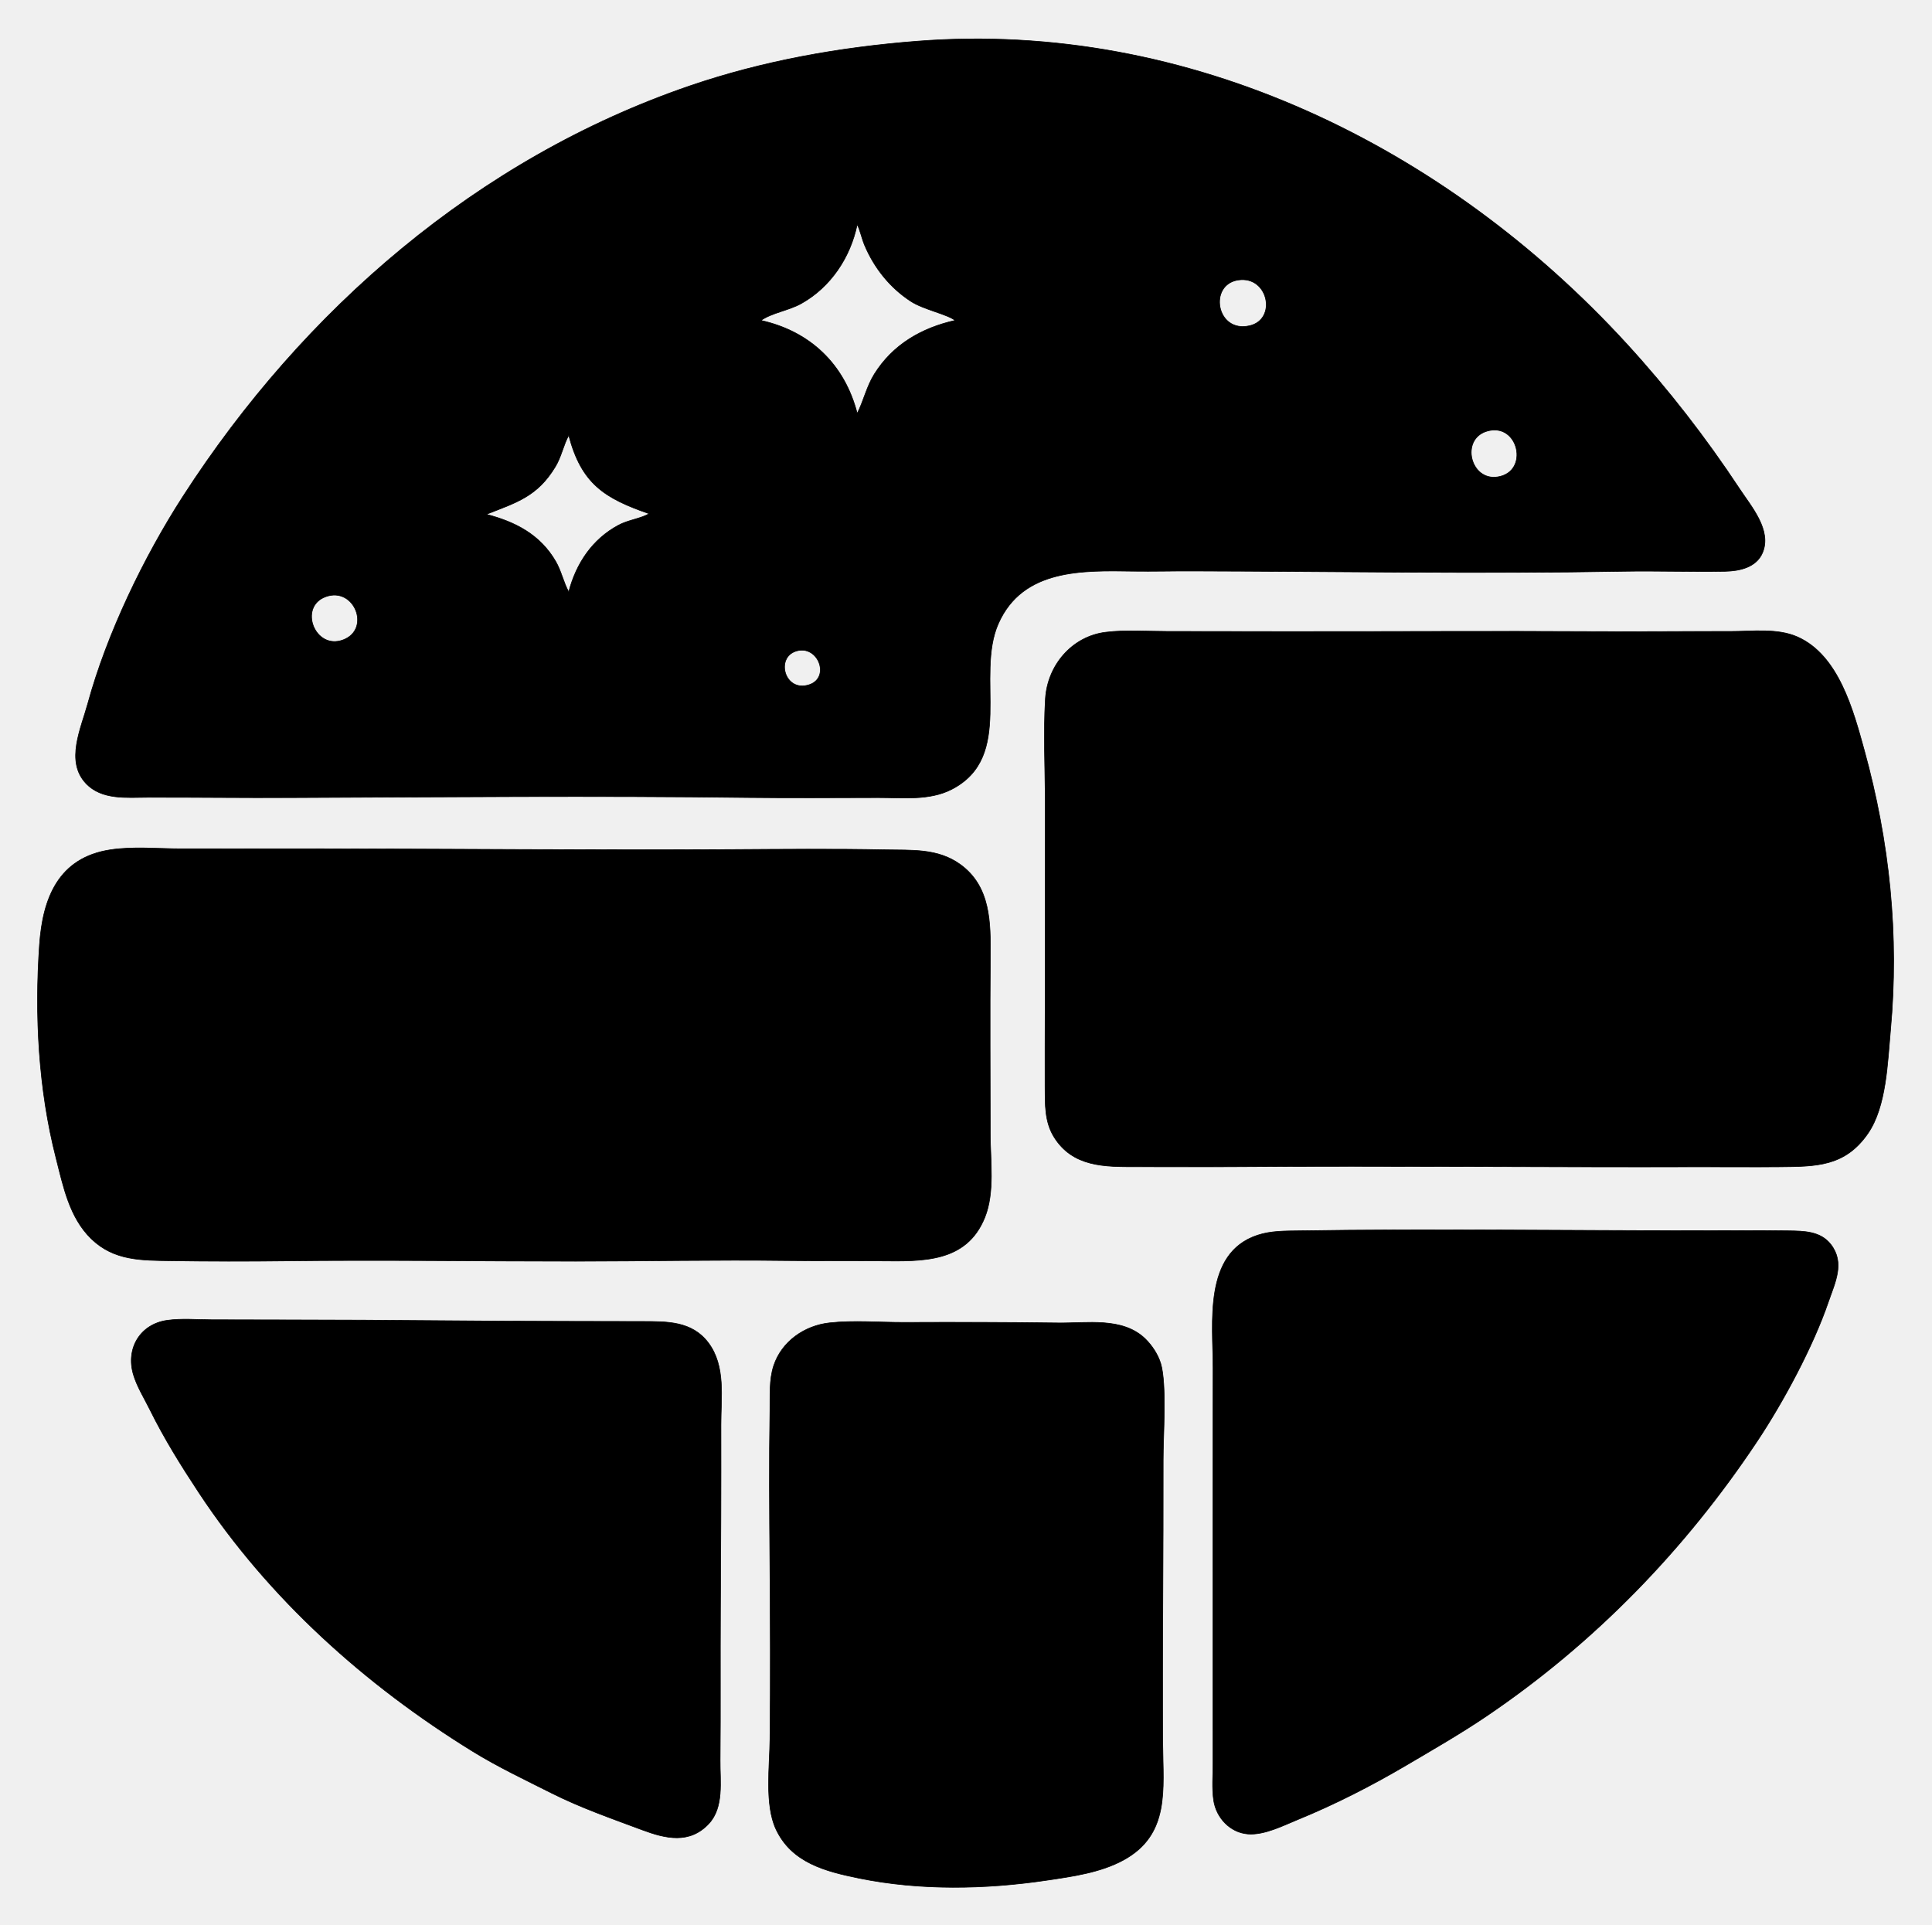
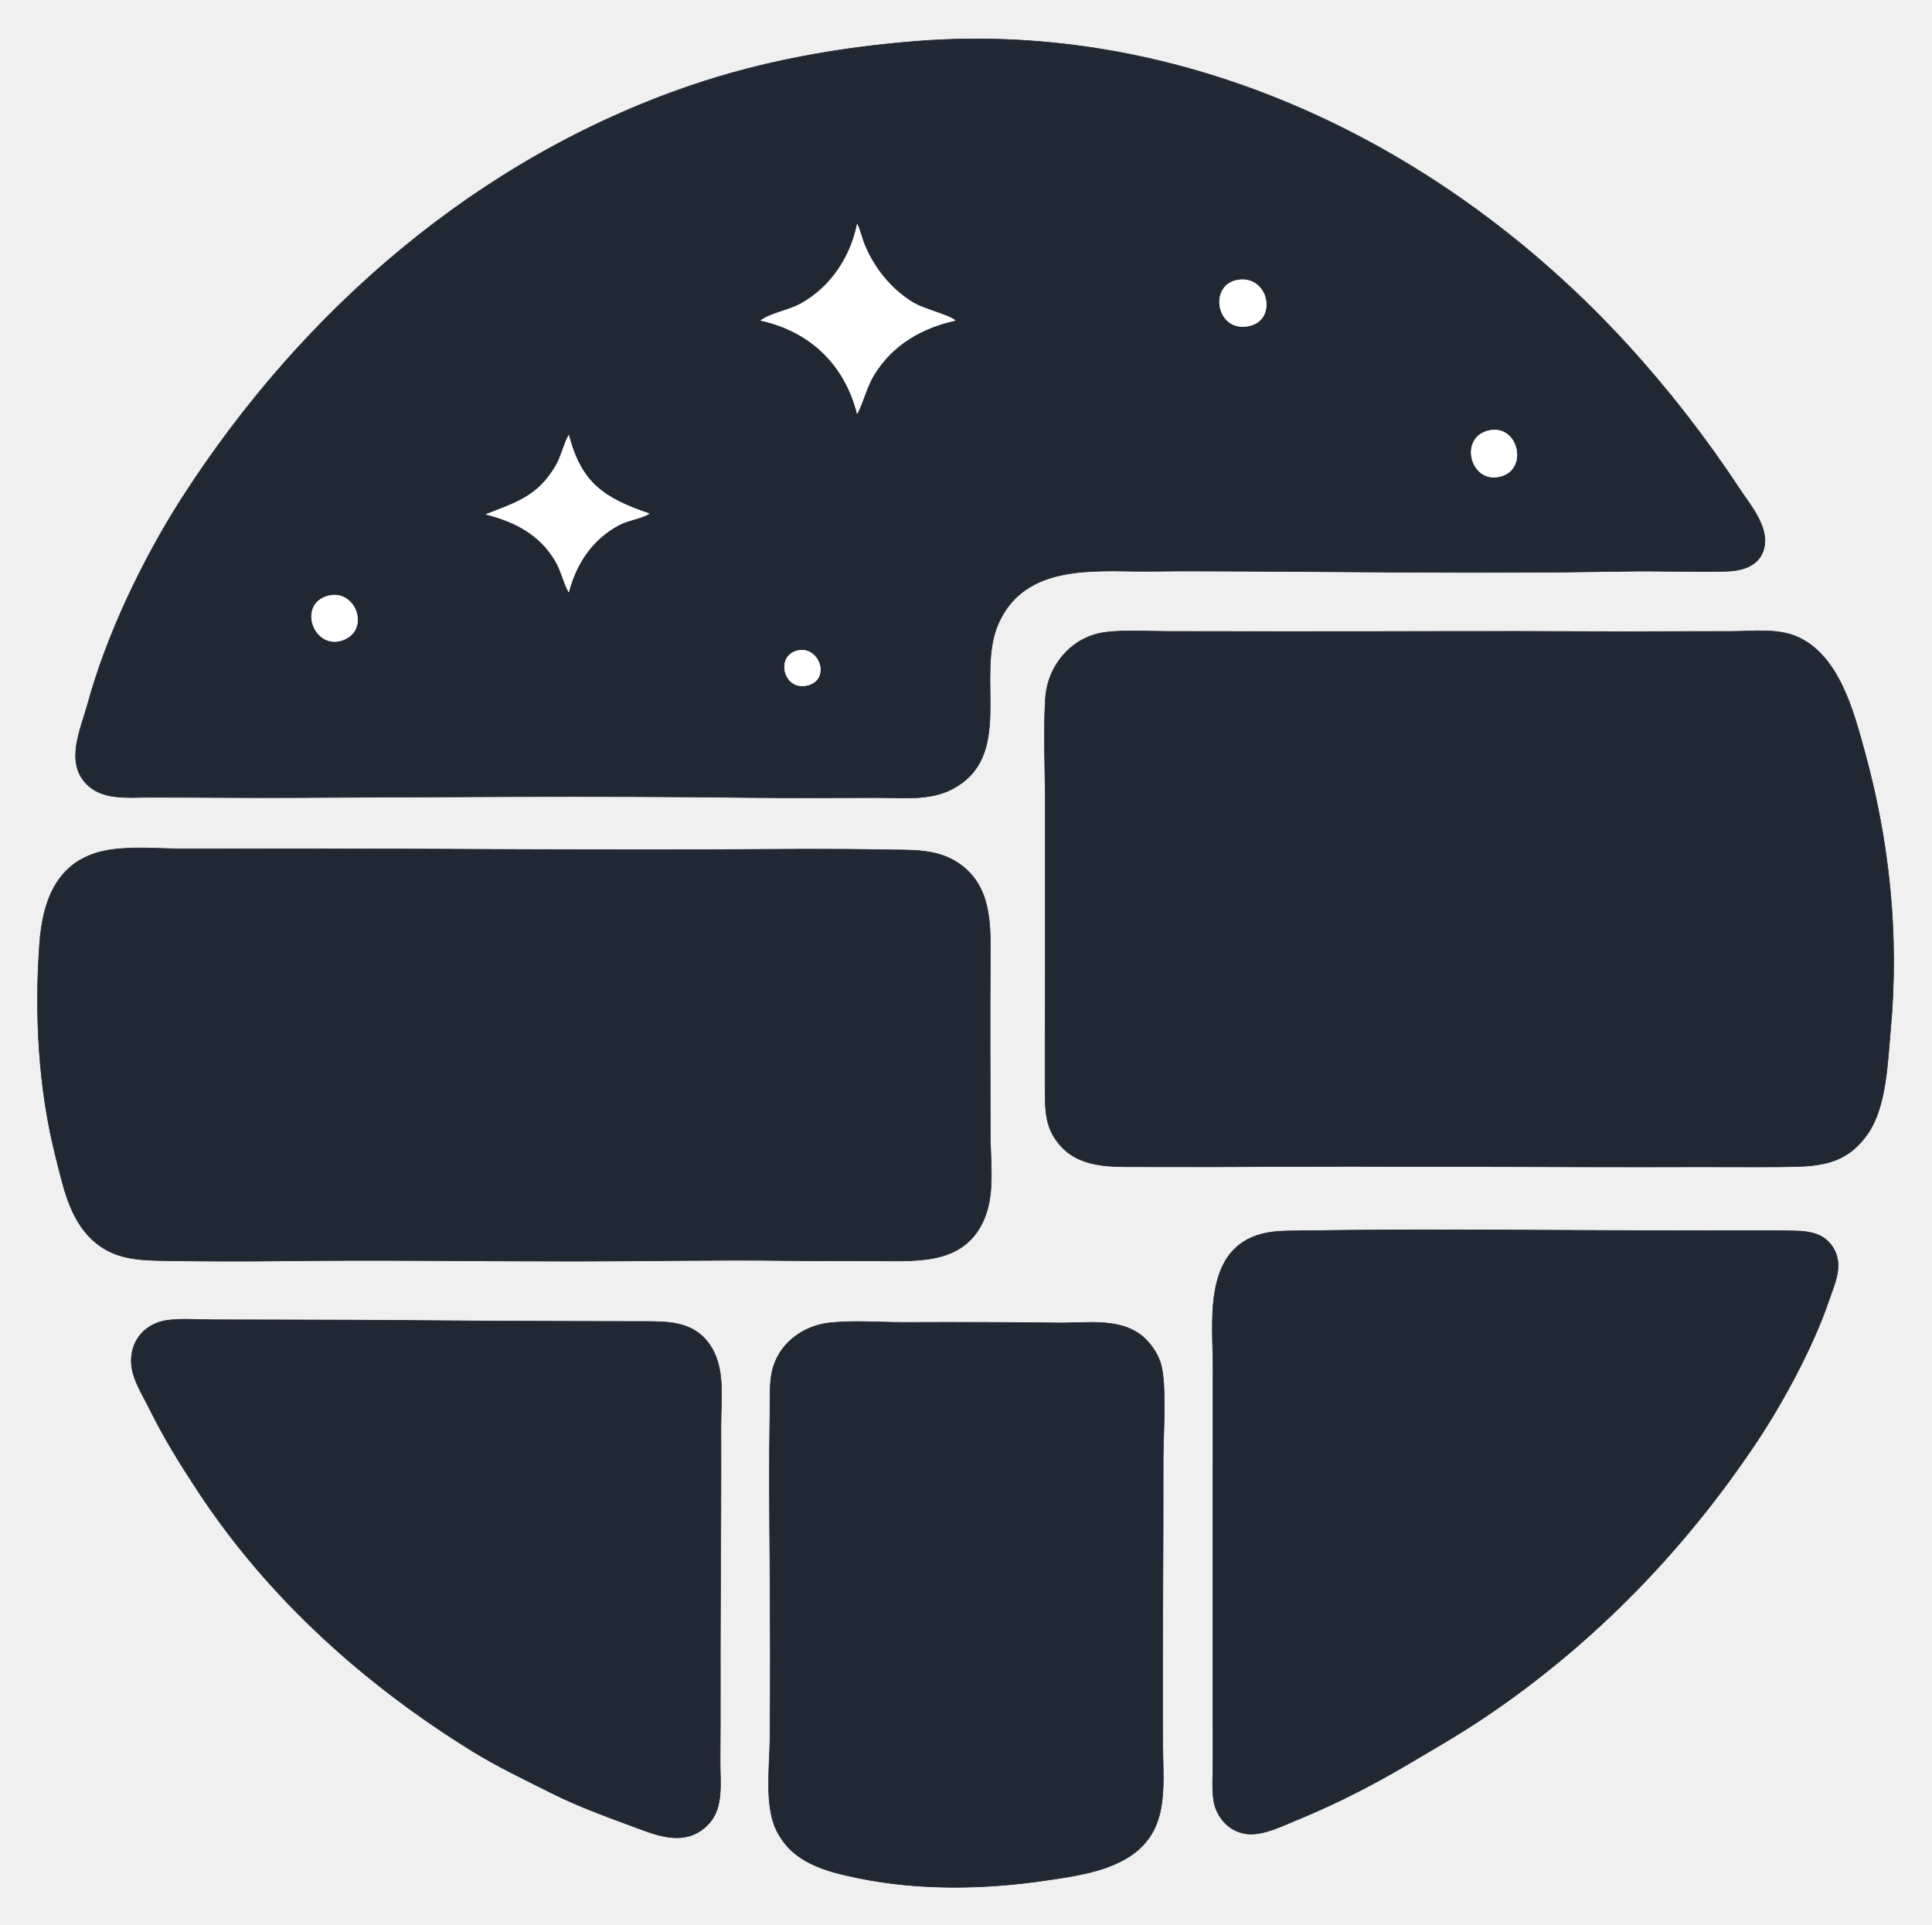
<svg xmlns="http://www.w3.org/2000/svg" viewBox="139 128 817 814" width="817" height="814">
-   <path d="M526.69 145.43C641.82 136.42 750.51 189.97 826.99 273.51C844.54 292.69 860.36 313.09 874.68 334.78C879.6 342.24 888.37 352.25 884.32 361.79C881.67 368 874.56 369.49 868.5 369.61C854.18 369.88 839.83 369.34 825.5 369.6C764.73 370.69 703.33 369.61 642.5 369.48C634.5 369.46 626.5 369.67 618.5 369.56C597.01 369.26 571.57 368.34 561.2 391.69C551.29 414.02 568.35 448.06 541.34 461.85C531.96 466.63 520.67 465.3 510.5 465.31C492.17 465.32 473.83 465.5 455.5 465.27C390.87 464.46 326.13 465.05 261.5 465.31C241.5 465.4 221.5 465.14 201.5 465.18C192.62 465.2 181.98 466.41 175.29 459.23C166.59 449.9 173.24 436.08 176.12 425.54C184.17 396.04 199.83 363.55 216.39 337.88C267.32 258.94 341.12 194.97 430.74 164.3C461.72 153.7 494.13 147.98 526.69 145.43ZM501.5 222.9C498.66 236.74 490.34 249.39 477.82 256.37C472.53 259.32 465.55 260.23 460.79 263.5C481.7 268.16 496.17 282.11 501.5 302.84C504.23 297.45 505.46 291.46 508.71 286.25C516.54 273.68 528.73 266.67 542.9 263.5C539.51 260.85 529.48 258.9 524.13 255.4C515.37 249.69 508.73 241.39 504.66 231.79C503.42 228.87 502.86 225.75 501.5 222.9ZM662.7 246.4C649.88 248.23 653.29 268.96 667.39 265.76C679.13 263.11 675.39 244.58 662.7 246.4ZM767.78 310.34C756.43 313.72 760.79 331.49 772.33 329.68C785.96 327.55 781.12 306.36 767.78 310.34ZM379.5 312.1C377.21 316.33 376.39 321.16 373.86 325.34C366.24 337.99 357.45 340.47 344.65 345.5C356.91 348.65 367.48 354.11 374.03 365.47C376.39 369.57 377.27 374.23 379.5 378.31C382.64 366.29 389.44 356.04 400.59 350.06C404.58 347.92 410.04 347.28 413.5 345.24C394.54 338.67 384.89 332.58 379.5 312.1ZM276.76 380.33C264.96 384.59 272.2 403.13 284.15 398.58C295.99 394.07 288.86 375.96 276.76 380.33ZM606.59 395.36C615.07 394.32 623.97 395 632.5 395.01C648.17 395.03 663.83 395.04 679.5 395.07C724.5 395.14 769.5 394.82 814.5 395.08C833.17 395.18 851.83 394.98 870.5 395.02C879.72 395.05 890.56 393.52 899.18 397.37C916.54 405.13 922.69 428.3 927.36 445.23C938.08 484.11 942.16 523.47 938.45 563.74C937.2 577.23 936.77 595.96 928.89 607.35C919.2 621.35 907.01 621.3 891.5 621.44C880.16 621.55 868.83 621.42 857.5 621.45C792.17 621.65 726.83 620.93 661.5 621.4C647.5 621.5 633.5 621.39 619.5 621.41C606.13 621.43 592.6 621.56 584.69 608.78C580.69 602.32 580.96 594.8 580.93 587.5C580.89 576.83 580.95 566.17 580.96 555.5C580.99 526.17 580.99 496.83 581 467.5C581 452.91 580.2 438.07 581.08 423.5C581.93 409.38 592.27 397.11 606.59 395.36ZM475.73 403.32C466.73 406.03 470.83 420.96 481.17 417.57C490.31 414.58 484.97 400.54 475.73 403.32ZM185.67 487.36C195.31 485.89 205.76 486.93 215.5 486.94C234.5 486.94 253.5 486.9 272.5 486.93C330.83 487.02 389.18 487.55 447.5 487.26C469.49 487.14 491.52 486.91 513.5 487.36C524.48 487.58 535.54 486.71 544.99 493.5C557.94 502.8 557.92 518.09 557.79 532.5C557.57 557.5 557.76 582.5 557.77 607.5C557.77 618.77 559.76 632.24 555.43 642.92C547.65 662.11 528.95 661.36 511.5 661.22C498.17 661.12 484.84 661.25 471.5 661.08C441.84 660.7 412.16 661.33 382.5 661.35C341.51 661.36 300.49 660.72 259.5 661.22C243.51 661.42 227.49 661.39 211.5 661.16C198.88 660.97 187.25 661.22 177.61 651.88C168.33 642.88 165.75 629.73 162.68 617.68C155.25 588.6 153.61 557.36 155.7 527.5C157.07 507.76 163.72 490.69 185.67 487.36ZM688.6 648.48C744.21 647.6 799.88 648.45 855.5 648.42C868.76 648.41 882.03 648.31 895.29 648.49C901.83 648.58 908.86 648.63 913.23 654.27C919.3 662.12 914.96 670.43 912.17 678.6C905.73 697.45 893.1 720.93 882.03 737.55C851.51 783.42 813.1 822.99 767.36 853.9C756.49 861.24 745.17 867.73 733.88 874.39C719.2 883.04 703.67 890.99 687.9 897.44C681.54 900.04 673.69 904.12 666.69 903.57C659.18 902.98 653.36 896.71 652.24 889.45C651.44 884.26 651.96 878.74 651.94 873.5C651.91 862.5 651.94 851.5 651.92 840.5C651.85 795.83 651.93 751.17 651.97 706.5C651.99 687.72 647.69 657.97 670.77 650.35C676.56 648.44 682.58 648.57 688.6 648.48ZM209.66 686.35C215.8 685.48 222.31 686.09 228.5 686.1C240.17 686.13 251.83 686.18 263.5 686.17C302.5 686.16 341.5 686.78 380.5 686.77C390.5 686.77 400.5 686.83 410.5 686.83C421.01 686.83 431.65 686.63 438.58 695.89C445.95 705.73 443.85 718.98 443.87 730.5C443.94 756.49 443.8 782.51 443.66 808.5C443.54 829.83 443.72 851.17 443.53 872.5C443.45 881.22 445.21 892.31 438.72 899.24C430.63 907.88 420.53 905.57 410.58 901.84C397.6 896.99 384.67 892.52 372.25 886.28C361 880.61 349.62 875.25 338.86 868.61C293.43 840.59 252.7 804.06 223.17 759.33C215.62 747.89 208.46 736.43 202.39 724.13C199.99 719.28 196.92 714.42 195.38 709.21C192.15 698.24 198.25 687.97 209.66 686.35ZM489.73 687.42C500.14 686.27 511.03 687.26 521.5 687.22C543.16 687.14 564.84 687.15 586.5 687.45C598.6 687.61 613.77 684.89 623.32 694.18C626.16 696.95 628.67 700.76 629.83 704.56C632.49 713.34 630.85 735.32 630.88 745.5C630.97 785.5 630.45 825.5 630.7 865.5C630.83 884.75 633.82 903.83 614.11 914.59C604.34 919.93 592.36 921.56 581.5 923.17C555.61 927 528.04 927.52 502.33 922.29C488.16 919.4 473.71 915.78 467.08 901.43C462.32 891.11 464.49 874.82 464.6 863.5C464.86 838.52 464.75 813.48 464.57 788.5C464.41 767.18 464.22 745.81 464.59 724.5C464.7 718.24 464.19 711.62 466.16 705.58C469.56 695.23 479.26 688.58 489.73 687.42Z" fill="currentColor" fill-rule="evenodd" stroke="currentColor" stroke-width="0.25" stroke-linejoin="round" />
+   <path d="M526.69 145.43C641.82 136.42 750.51 189.97 826.99 273.51C844.54 292.69 860.36 313.09 874.68 334.78C879.6 342.24 888.37 352.25 884.32 361.79C881.67 368 874.56 369.49 868.5 369.61C854.18 369.88 839.83 369.34 825.5 369.6C764.73 370.69 703.33 369.61 642.5 369.48C634.5 369.46 626.5 369.67 618.5 369.56C597.01 369.26 571.57 368.34 561.2 391.69C551.29 414.02 568.35 448.06 541.34 461.85C531.96 466.63 520.67 465.3 510.5 465.31C492.17 465.32 473.83 465.5 455.5 465.27C390.87 464.46 326.13 465.05 261.5 465.31C241.5 465.4 221.5 465.14 201.5 465.18C192.62 465.2 181.98 466.41 175.29 459.23C166.59 449.9 173.24 436.08 176.12 425.54C184.17 396.04 199.83 363.55 216.39 337.88C267.32 258.94 341.12 194.97 430.74 164.3C461.72 153.7 494.13 147.98 526.69 145.43ZM501.5 222.9C498.66 236.74 490.34 249.39 477.82 256.37C472.53 259.32 465.55 260.23 460.79 263.5C481.7 268.16 496.17 282.11 501.5 302.84C504.23 297.45 505.46 291.46 508.71 286.25C516.54 273.68 528.73 266.67 542.9 263.5C539.51 260.85 529.48 258.9 524.13 255.4C515.37 249.69 508.73 241.39 504.66 231.79C503.42 228.87 502.86 225.75 501.5 222.9ZM662.7 246.4C649.88 248.23 653.29 268.96 667.39 265.76C679.13 263.11 675.39 244.58 662.7 246.4ZM767.78 310.34C756.43 313.72 760.79 331.49 772.33 329.68C785.96 327.55 781.12 306.36 767.78 310.34ZM379.5 312.1C377.21 316.33 376.39 321.16 373.86 325.34C366.24 337.99 357.45 340.47 344.65 345.5C356.91 348.65 367.48 354.11 374.03 365.47C376.39 369.57 377.27 374.23 379.5 378.31C382.64 366.29 389.44 356.04 400.59 350.06C404.58 347.92 410.04 347.28 413.5 345.24C394.54 338.67 384.89 332.58 379.5 312.1ZM276.76 380.33C264.96 384.59 272.2 403.13 284.15 398.58C295.99 394.07 288.86 375.96 276.76 380.33ZM606.59 395.36C615.07 394.32 623.97 395 632.5 395.01C648.17 395.03 663.83 395.04 679.5 395.07C724.5 395.14 769.5 394.82 814.5 395.08C833.17 395.18 851.83 394.98 870.5 395.02C879.72 395.05 890.56 393.52 899.18 397.37C916.54 405.13 922.69 428.3 927.36 445.23C938.08 484.11 942.16 523.47 938.45 563.74C937.2 577.23 936.77 595.96 928.89 607.35C919.2 621.35 907.01 621.3 891.5 621.44C880.16 621.55 868.83 621.42 857.5 621.45C792.17 621.65 726.83 620.93 661.5 621.4C647.5 621.5 633.5 621.39 619.5 621.41C606.13 621.43 592.6 621.56 584.69 608.78C580.69 602.32 580.96 594.8 580.93 587.5C580.89 576.83 580.95 566.17 580.96 555.5C580.99 526.17 580.99 496.83 581 467.5C581 452.91 580.2 438.07 581.08 423.5C581.93 409.38 592.27 397.11 606.59 395.36ZM475.73 403.32C466.73 406.03 470.83 420.96 481.17 417.57C490.31 414.58 484.97 400.54 475.73 403.32ZM185.67 487.36C195.31 485.89 205.76 486.93 215.5 486.94C234.5 486.94 253.5 486.9 272.5 486.93C330.83 487.02 389.18 487.55 447.5 487.26C469.49 487.14 491.52 486.91 513.5 487.36C524.48 487.58 535.54 486.71 544.99 493.5C557.94 502.8 557.92 518.09 557.79 532.5C557.57 557.5 557.76 582.5 557.77 607.5C557.77 618.77 559.76 632.24 555.43 642.92C547.65 662.11 528.95 661.36 511.5 661.22C498.17 661.12 484.84 661.25 471.5 661.08C441.84 660.7 412.16 661.33 382.5 661.35C341.51 661.36 300.49 660.72 259.5 661.22C243.51 661.42 227.49 661.39 211.5 661.16C198.88 660.97 187.25 661.22 177.61 651.88C168.33 642.88 165.75 629.73 162.68 617.68C155.25 588.6 153.61 557.36 155.7 527.5C157.07 507.76 163.72 490.69 185.67 487.36ZM688.6 648.48C744.21 647.6 799.88 648.45 855.5 648.42C868.76 648.41 882.03 648.31 895.29 648.49C901.83 648.58 908.86 648.63 913.23 654.27C919.3 662.12 914.96 670.43 912.17 678.6C905.73 697.45 893.1 720.93 882.03 737.55C851.51 783.42 813.1 822.99 767.36 853.9C756.49 861.24 745.17 867.73 733.88 874.39C719.2 883.04 703.67 890.99 687.9 897.44C681.54 900.04 673.69 904.12 666.69 903.57C659.18 902.98 653.36 896.71 652.24 889.45C651.44 884.26 651.96 878.74 651.94 873.5C651.91 862.5 651.94 851.5 651.92 840.5C651.85 795.83 651.93 751.17 651.97 706.5C651.99 687.72 647.69 657.97 670.77 650.35C676.56 648.44 682.58 648.57 688.6 648.48ZM209.66 686.35C215.8 685.48 222.31 686.09 228.5 686.1C240.17 686.13 251.83 686.18 263.5 686.17C302.5 686.16 341.5 686.78 380.5 686.77C390.5 686.77 400.5 686.83 410.5 686.83C421.01 686.83 431.65 686.63 438.58 695.89C445.95 705.73 443.85 718.98 443.87 730.5C443.94 756.49 443.8 782.51 443.66 808.5C443.54 829.83 443.72 851.17 443.53 872.5C443.45 881.22 445.21 892.31 438.72 899.24C430.63 907.88 420.53 905.57 410.58 901.84C397.6 896.99 384.67 892.52 372.25 886.28C361 880.61 349.62 875.25 338.86 868.61C293.43 840.59 252.7 804.06 223.17 759.33C215.62 747.89 208.46 736.43 202.39 724.13C199.99 719.28 196.92 714.42 195.38 709.21C192.15 698.24 198.25 687.97 209.66 686.35ZM489.73 687.42C500.14 686.27 511.03 687.26 521.5 687.22C543.16 687.14 564.84 687.15 586.5 687.45C598.6 687.61 613.77 684.89 623.32 694.18C626.16 696.95 628.67 700.76 629.83 704.56C632.49 713.34 630.85 735.32 630.88 745.5C630.97 785.5 630.45 825.5 630.7 865.5C630.83 884.75 633.82 903.83 614.11 914.59C604.34 919.93 592.36 921.56 581.5 923.17C555.61 927 528.04 927.52 502.33 922.29C488.16 919.4 473.71 915.78 467.08 901.43C462.32 891.11 464.49 874.82 464.6 863.5C464.86 838.52 464.75 813.48 464.57 788.5C464.41 767.18 464.22 745.81 464.59 724.5C464.7 718.24 464.19 711.62 466.16 705.58C469.56 695.23 479.26 688.58 489.73 687.42Z" fill="#202834" fill-rule="evenodd" stroke="#202834" stroke-width="0.25" stroke-linejoin="round" />
+   <path d="M501.5 222.9C502.86 225.75 503.42 228.87 504.66 231.79C508.73 241.39 515.37 249.69 524.13 255.4C529.48 258.9 539.51 260.85 542.9 263.5C528.73 266.67 516.54 273.68 508.71 286.25C505.46 291.46 504.23 297.45 501.5 302.84C496.17 282.11 481.7 268.16 460.79 263.5C465.55 260.23 472.53 259.32 477.82 256.37C490.34 249.39 498.66 236.74 501.5 222.9ZM662.7 246.4C675.39 244.58 679.13 263.11 667.39 265.76C653.29 268.96 649.88 248.23 662.7 246.4ZM767.78 310.34C781.12 306.36 785.96 327.55 772.33 329.68C760.79 331.49 756.43 313.72 767.78 310.34ZM379.5 312.1C384.89 332.58 394.54 338.67 413.5 345.24C410.04 347.28 404.58 347.92 400.59 350.06C389.44 356.04 382.64 366.29 379.5 378.31C377.27 374.23 376.39 369.57 374.03 365.47C367.48 354.11 356.91 348.65 344.65 345.5C357.45 340.47 366.24 337.99 373.86 325.34C376.39 321.16 377.21 316.33 379.5 312.1ZM276.76 380.33C288.86 375.96 295.99 394.07 284.15 398.58C272.2 403.13 264.96 384.59 276.76 380.33ZM475.73 403.32C484.97 400.54 490.31 414.58 481.17 417.57C470.83 420.96 466.73 406.03 475.73 403.32Z" fill="#FFFFFF" fill-rule="evenodd" stroke="#FFFFFF" stroke-width="0.25" stroke-linejoin="round" />
</svg>
